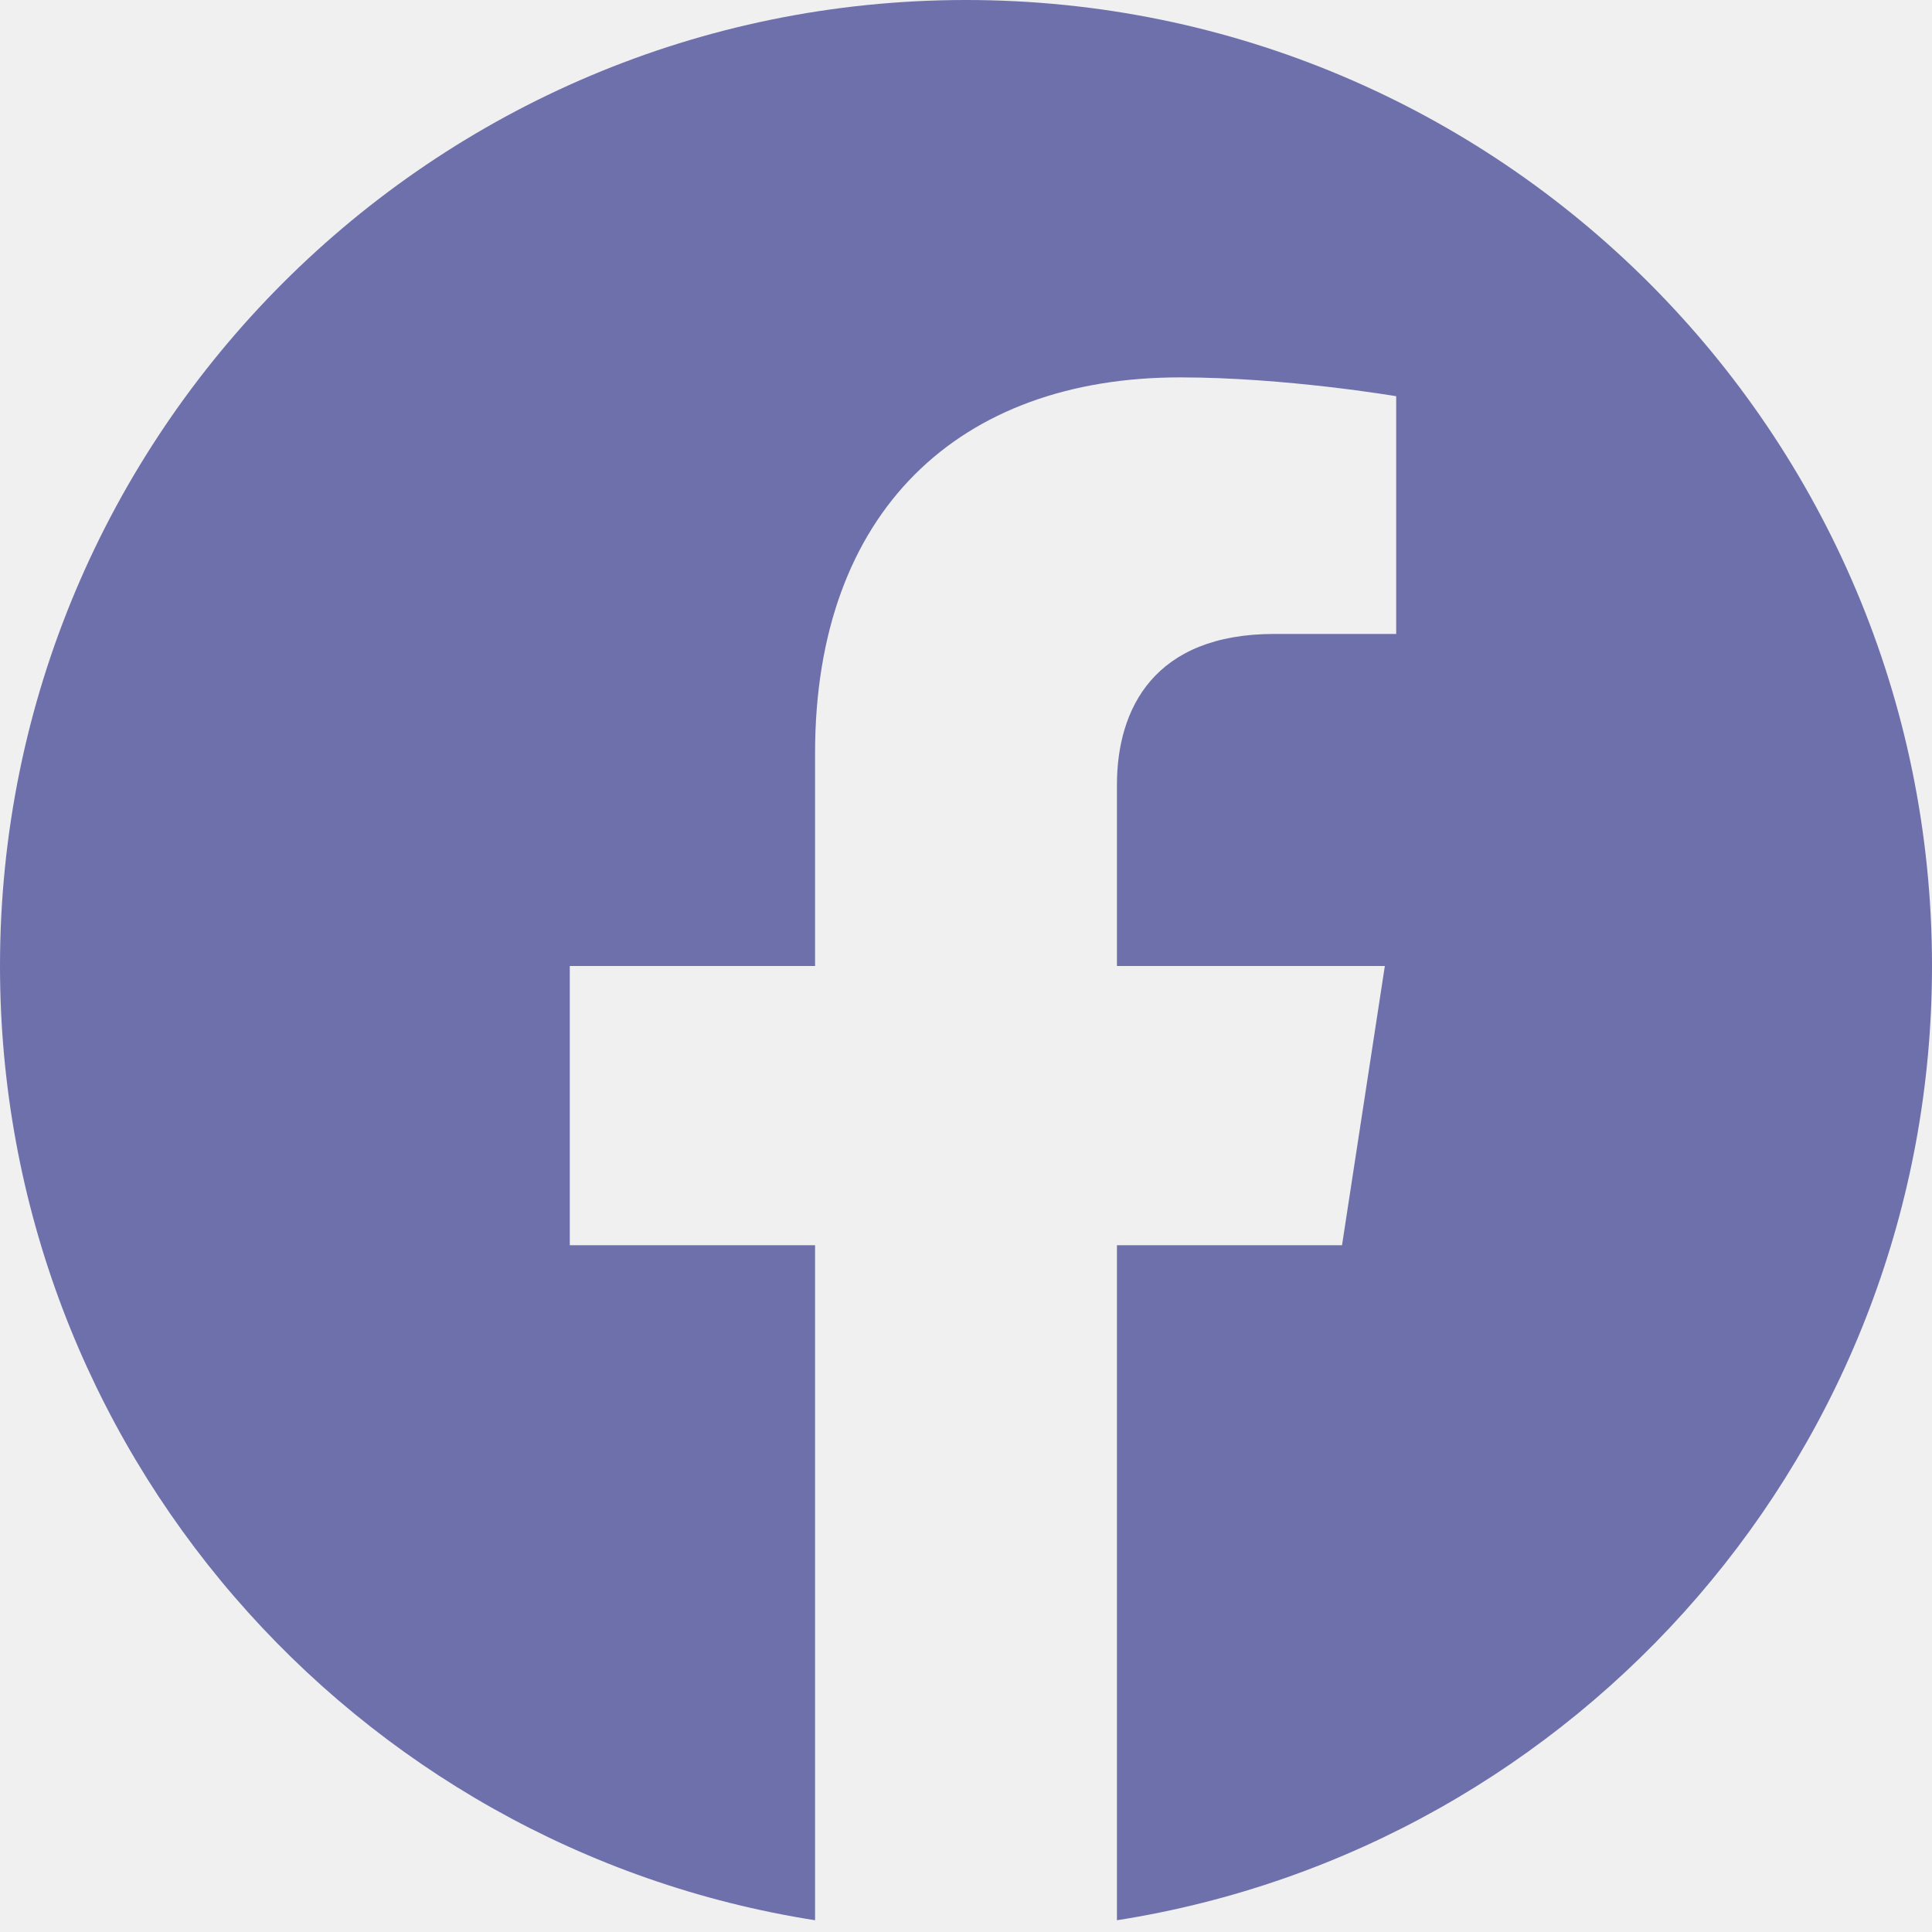
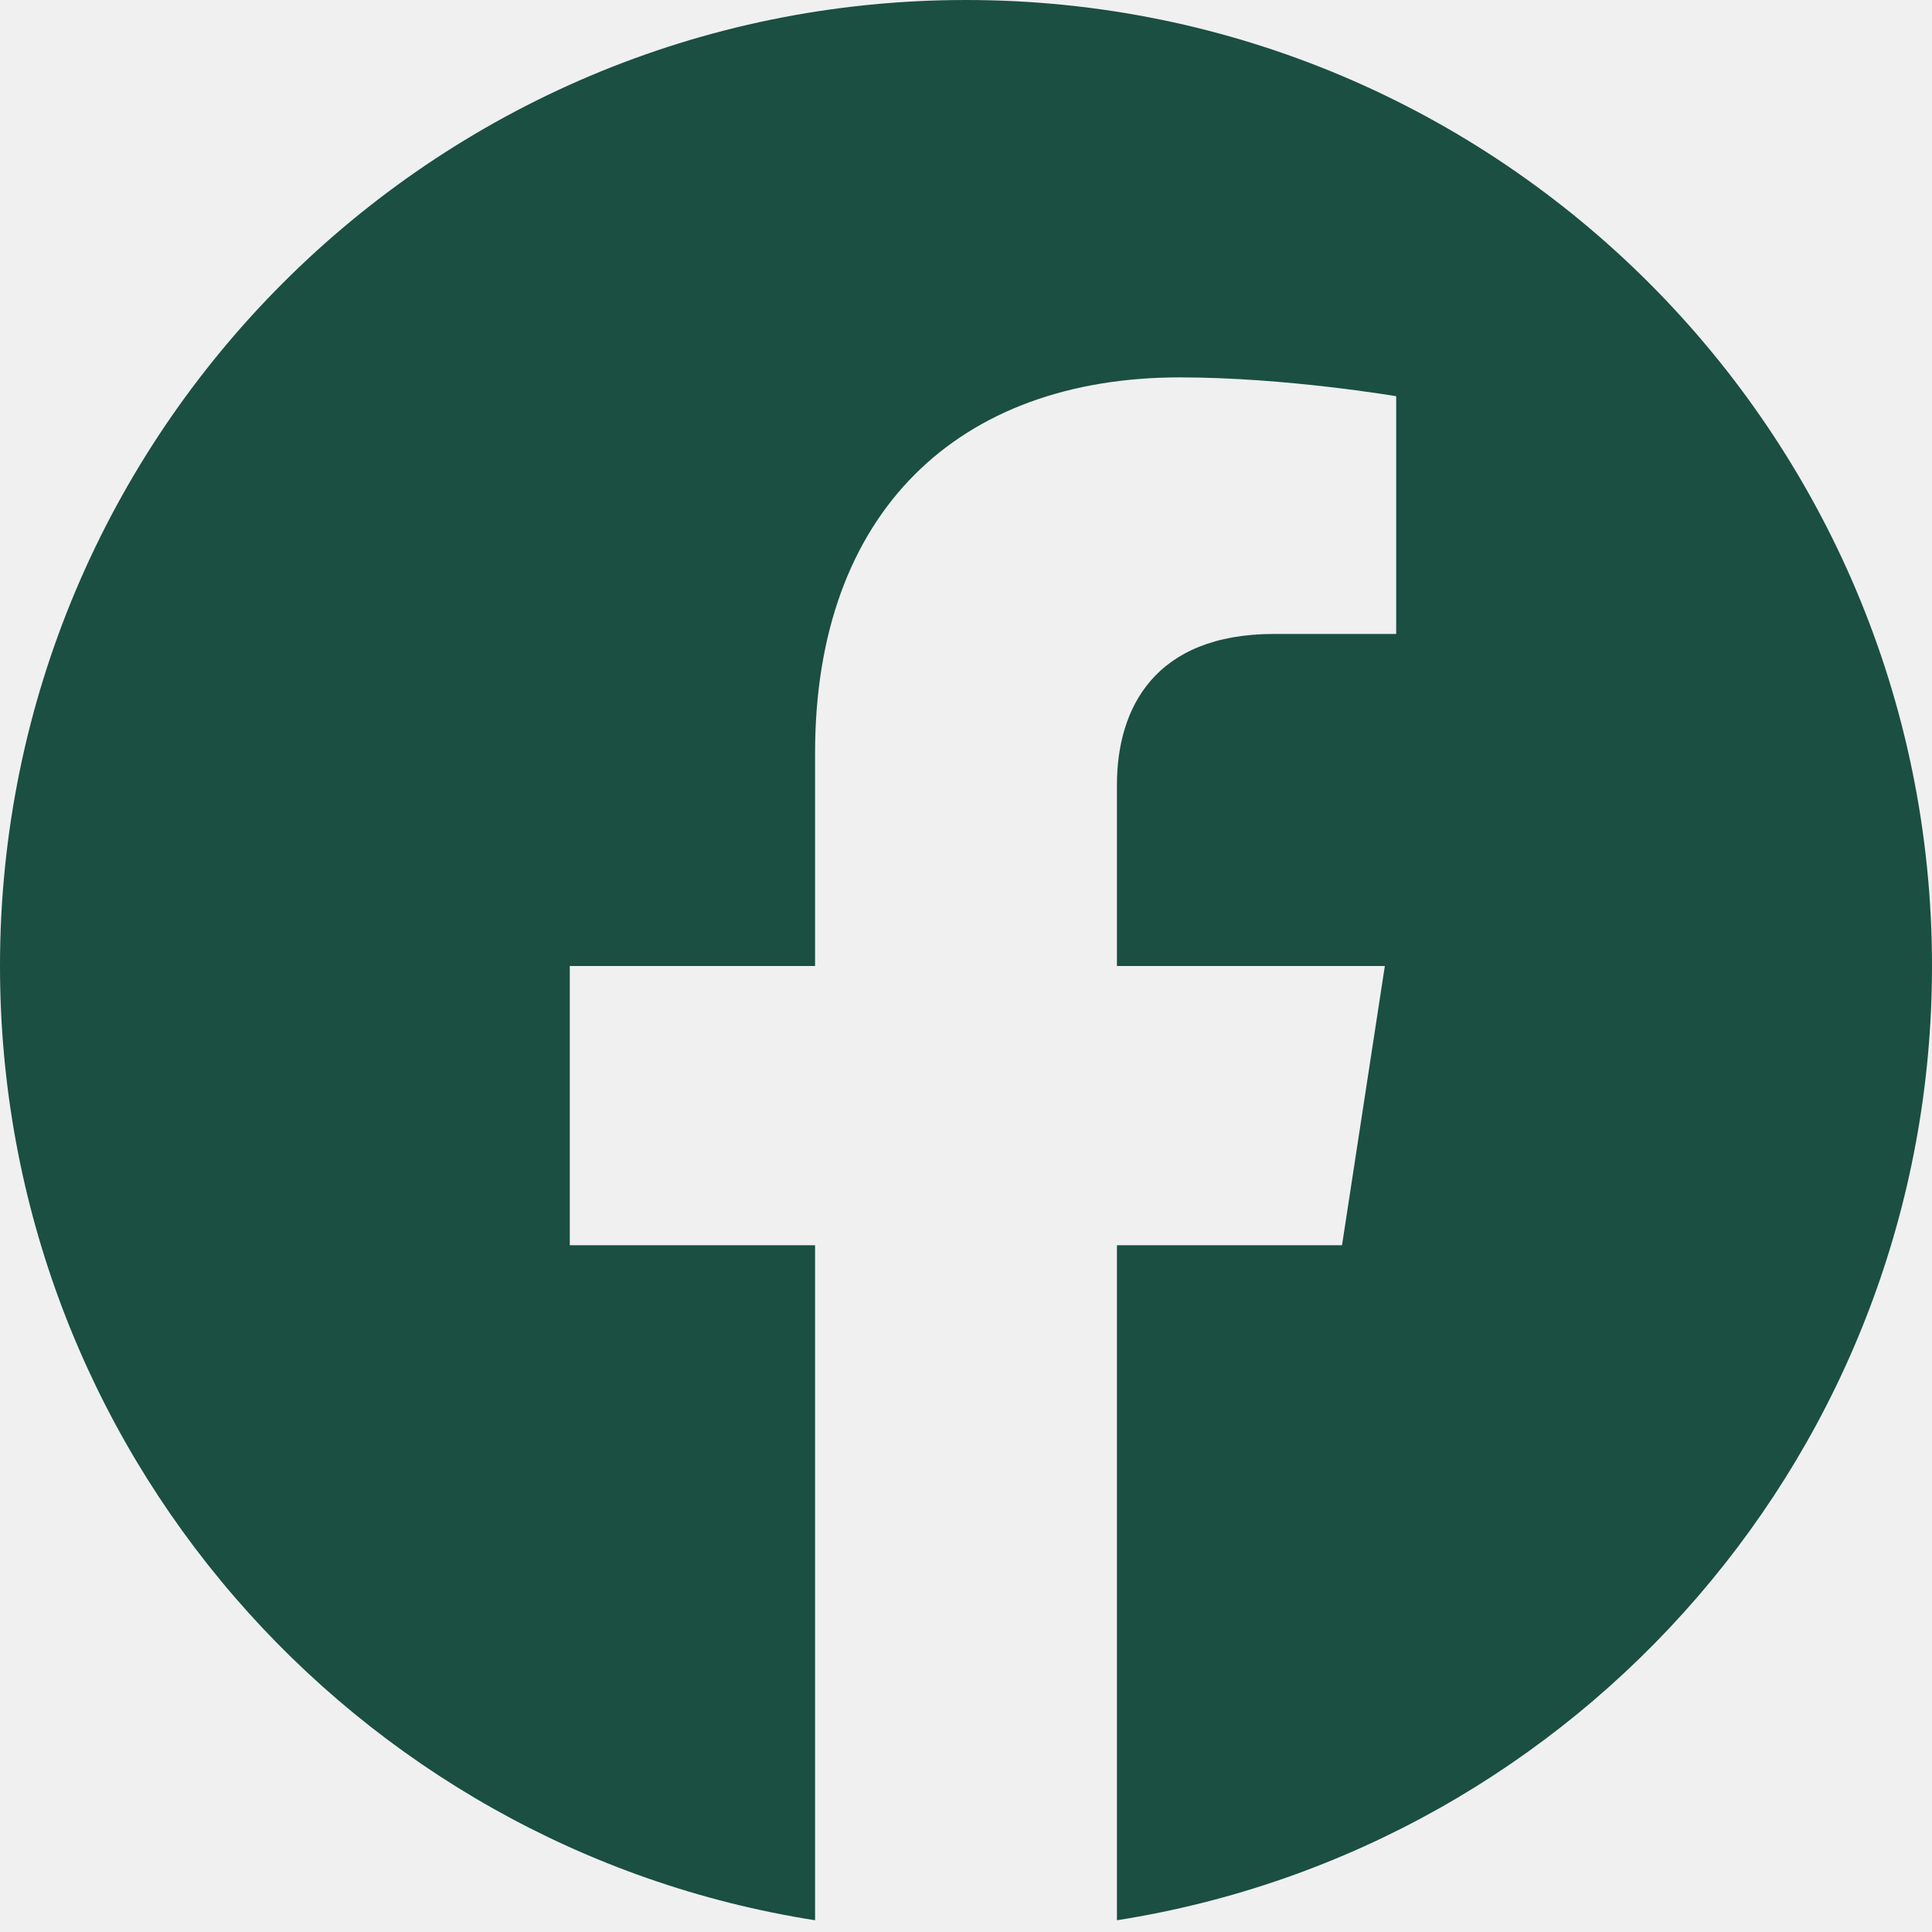
<svg xmlns="http://www.w3.org/2000/svg" width="24" height="24" viewBox="0 0 24 24" fill="none">
  <g clip-path="url(#clip0_195_9471)">
-     <path d="M24 12C24 5.373 18.627 0 12 0C5.373 0 0 5.373 0 12C0 17.989 4.388 22.954 10.125 23.854V15.469H7.078V12H10.125V9.356C10.125 6.349 11.917 4.688 14.658 4.688C15.97 4.688 17.344 4.922 17.344 4.922V7.875H15.831C14.34 7.875 13.875 8.8 13.875 9.75V12H17.203L16.671 15.469H13.875V23.854C19.612 22.954 24 17.989 24 12Z" fill="#6E70AB" />
+     <path d="M24 12C24 5.373 18.627 0 12 0C5.373 0 0 5.373 0 12C0 17.989 4.388 22.954 10.125 23.854V15.469H7.078V12H10.125V9.356C10.125 6.349 11.917 4.688 14.658 4.688C15.97 4.688 17.344 4.922 17.344 4.922V7.875H15.831C14.34 7.875 13.875 8.8 13.875 9.75V12H17.203L16.671 15.469H13.875V23.854C19.612 22.954 24 17.989 24 12Z" fill="#1a4f42" />
  </g>
  <defs>
    <clipPath id="clip0_195_9471">
      <rect width="24" height="24" fill="white" />
    </clipPath>
  </defs>
</svg>
